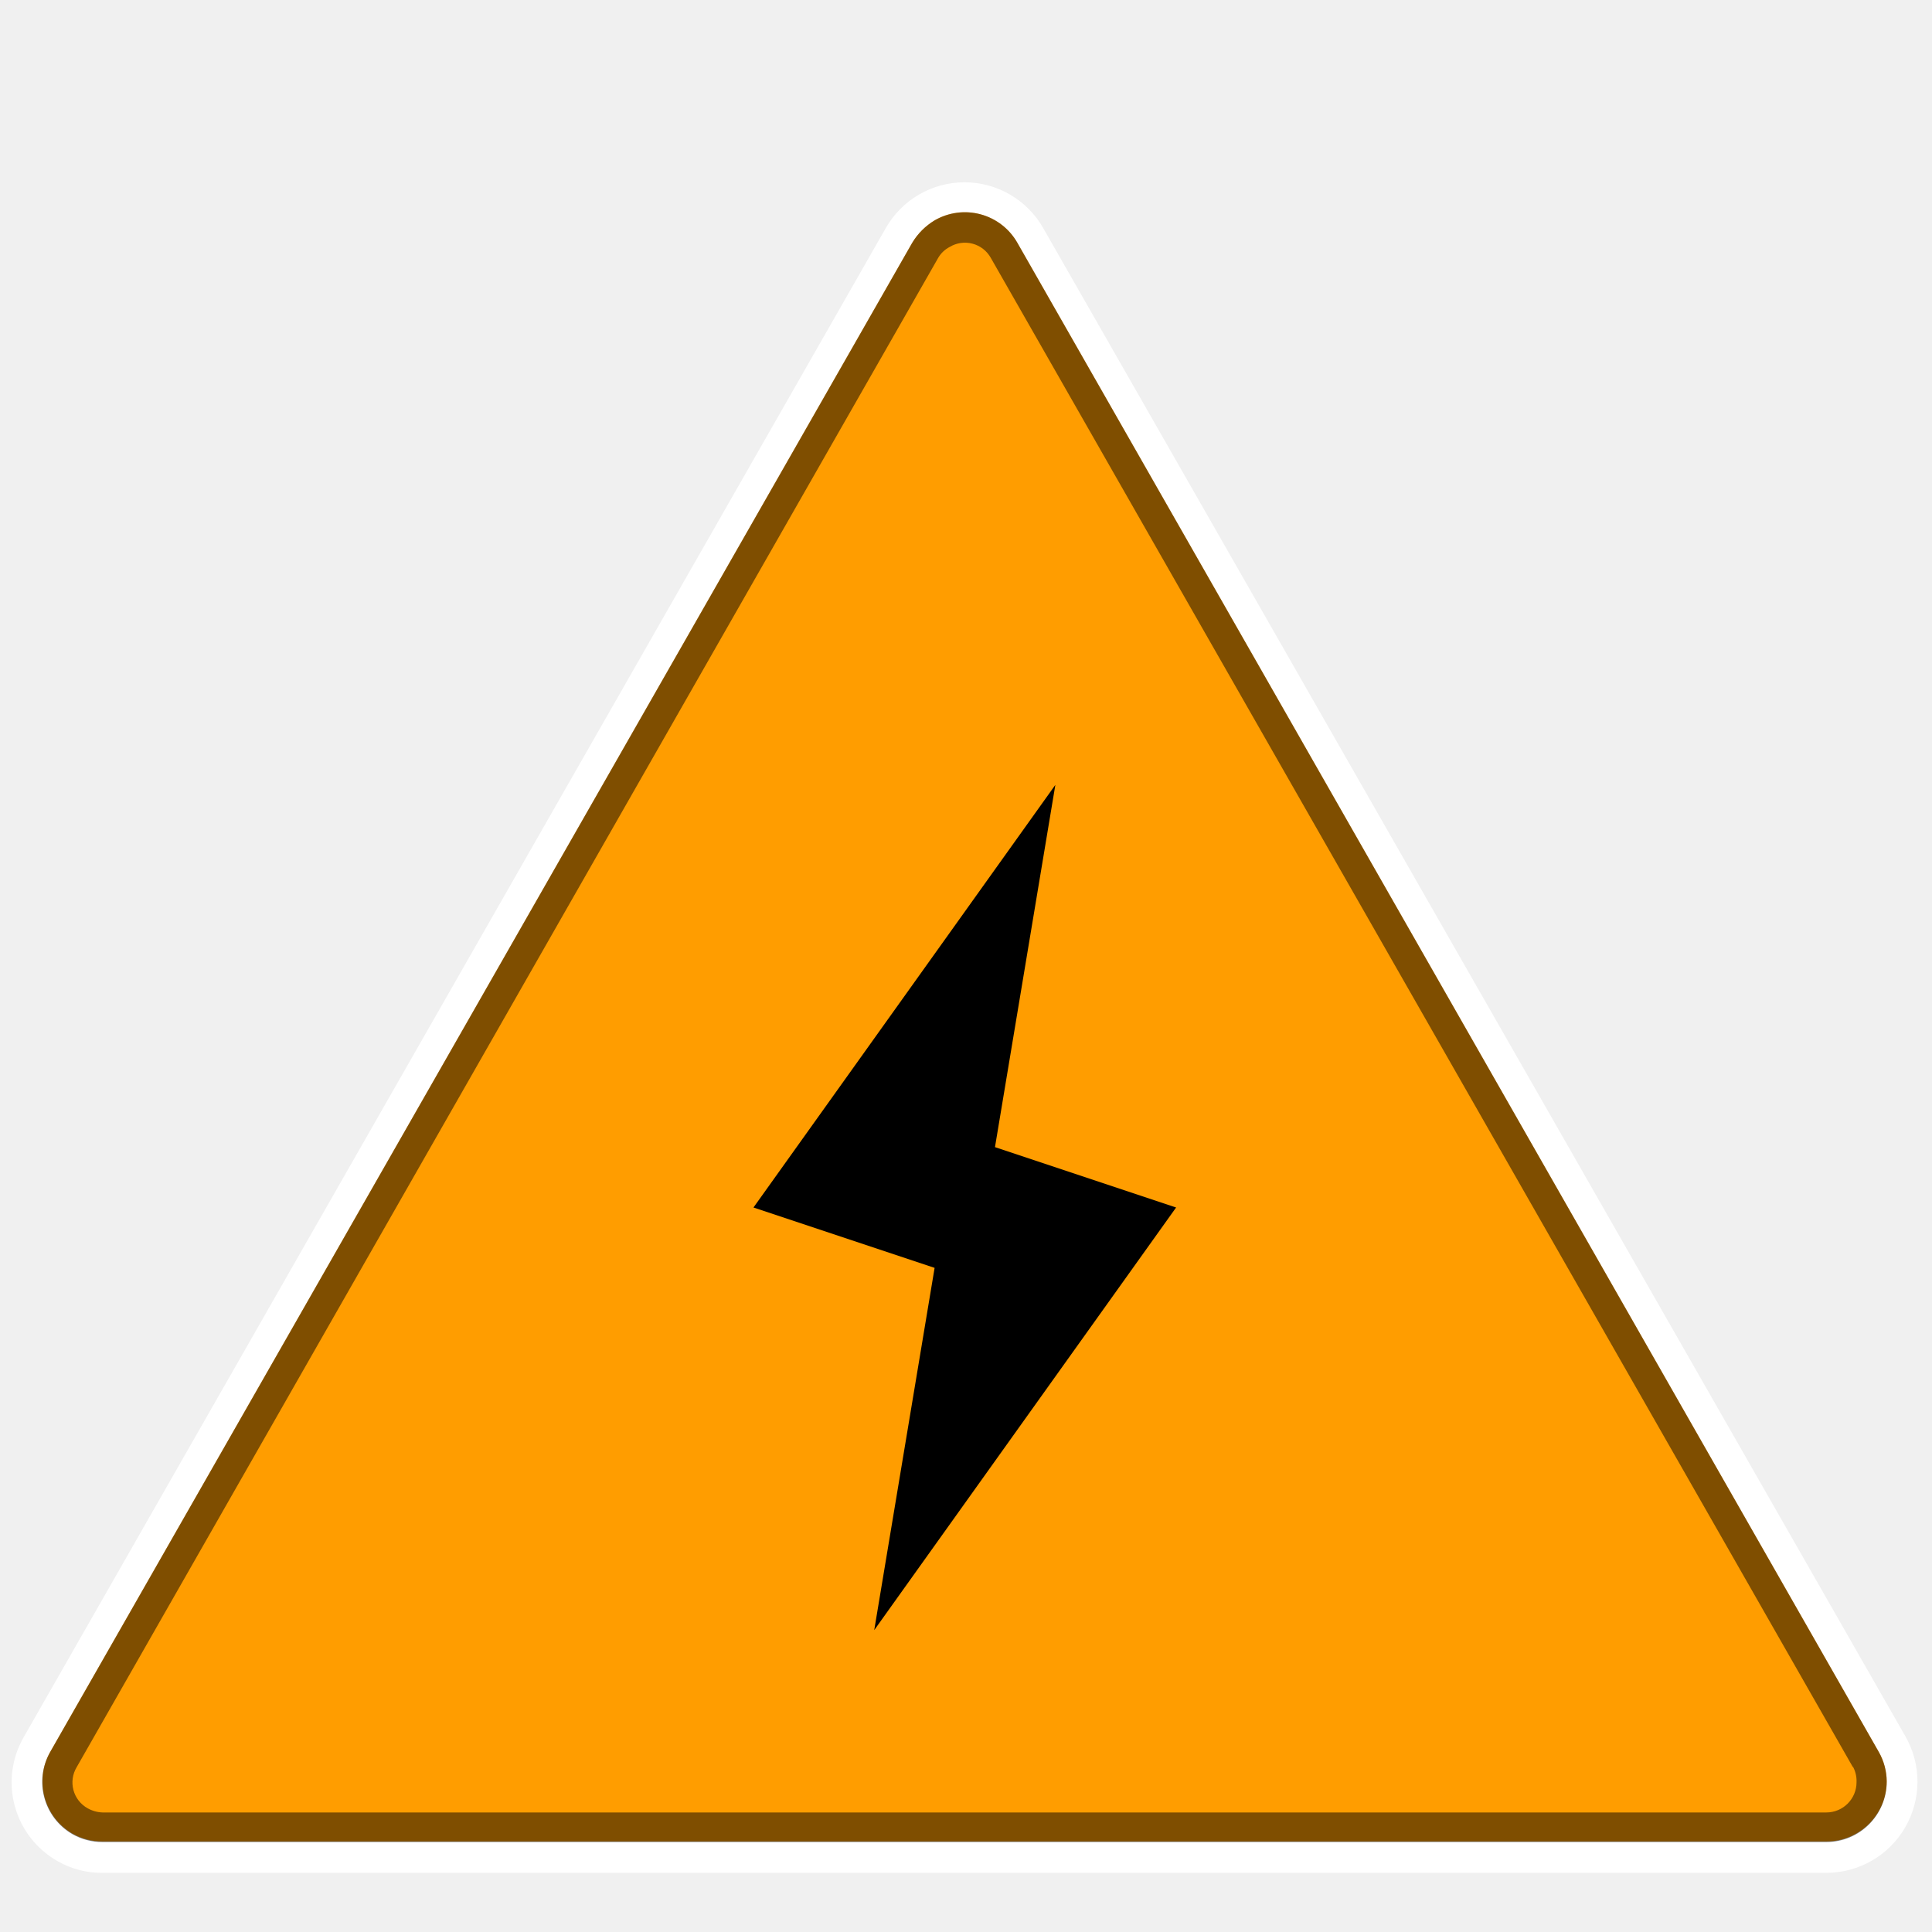
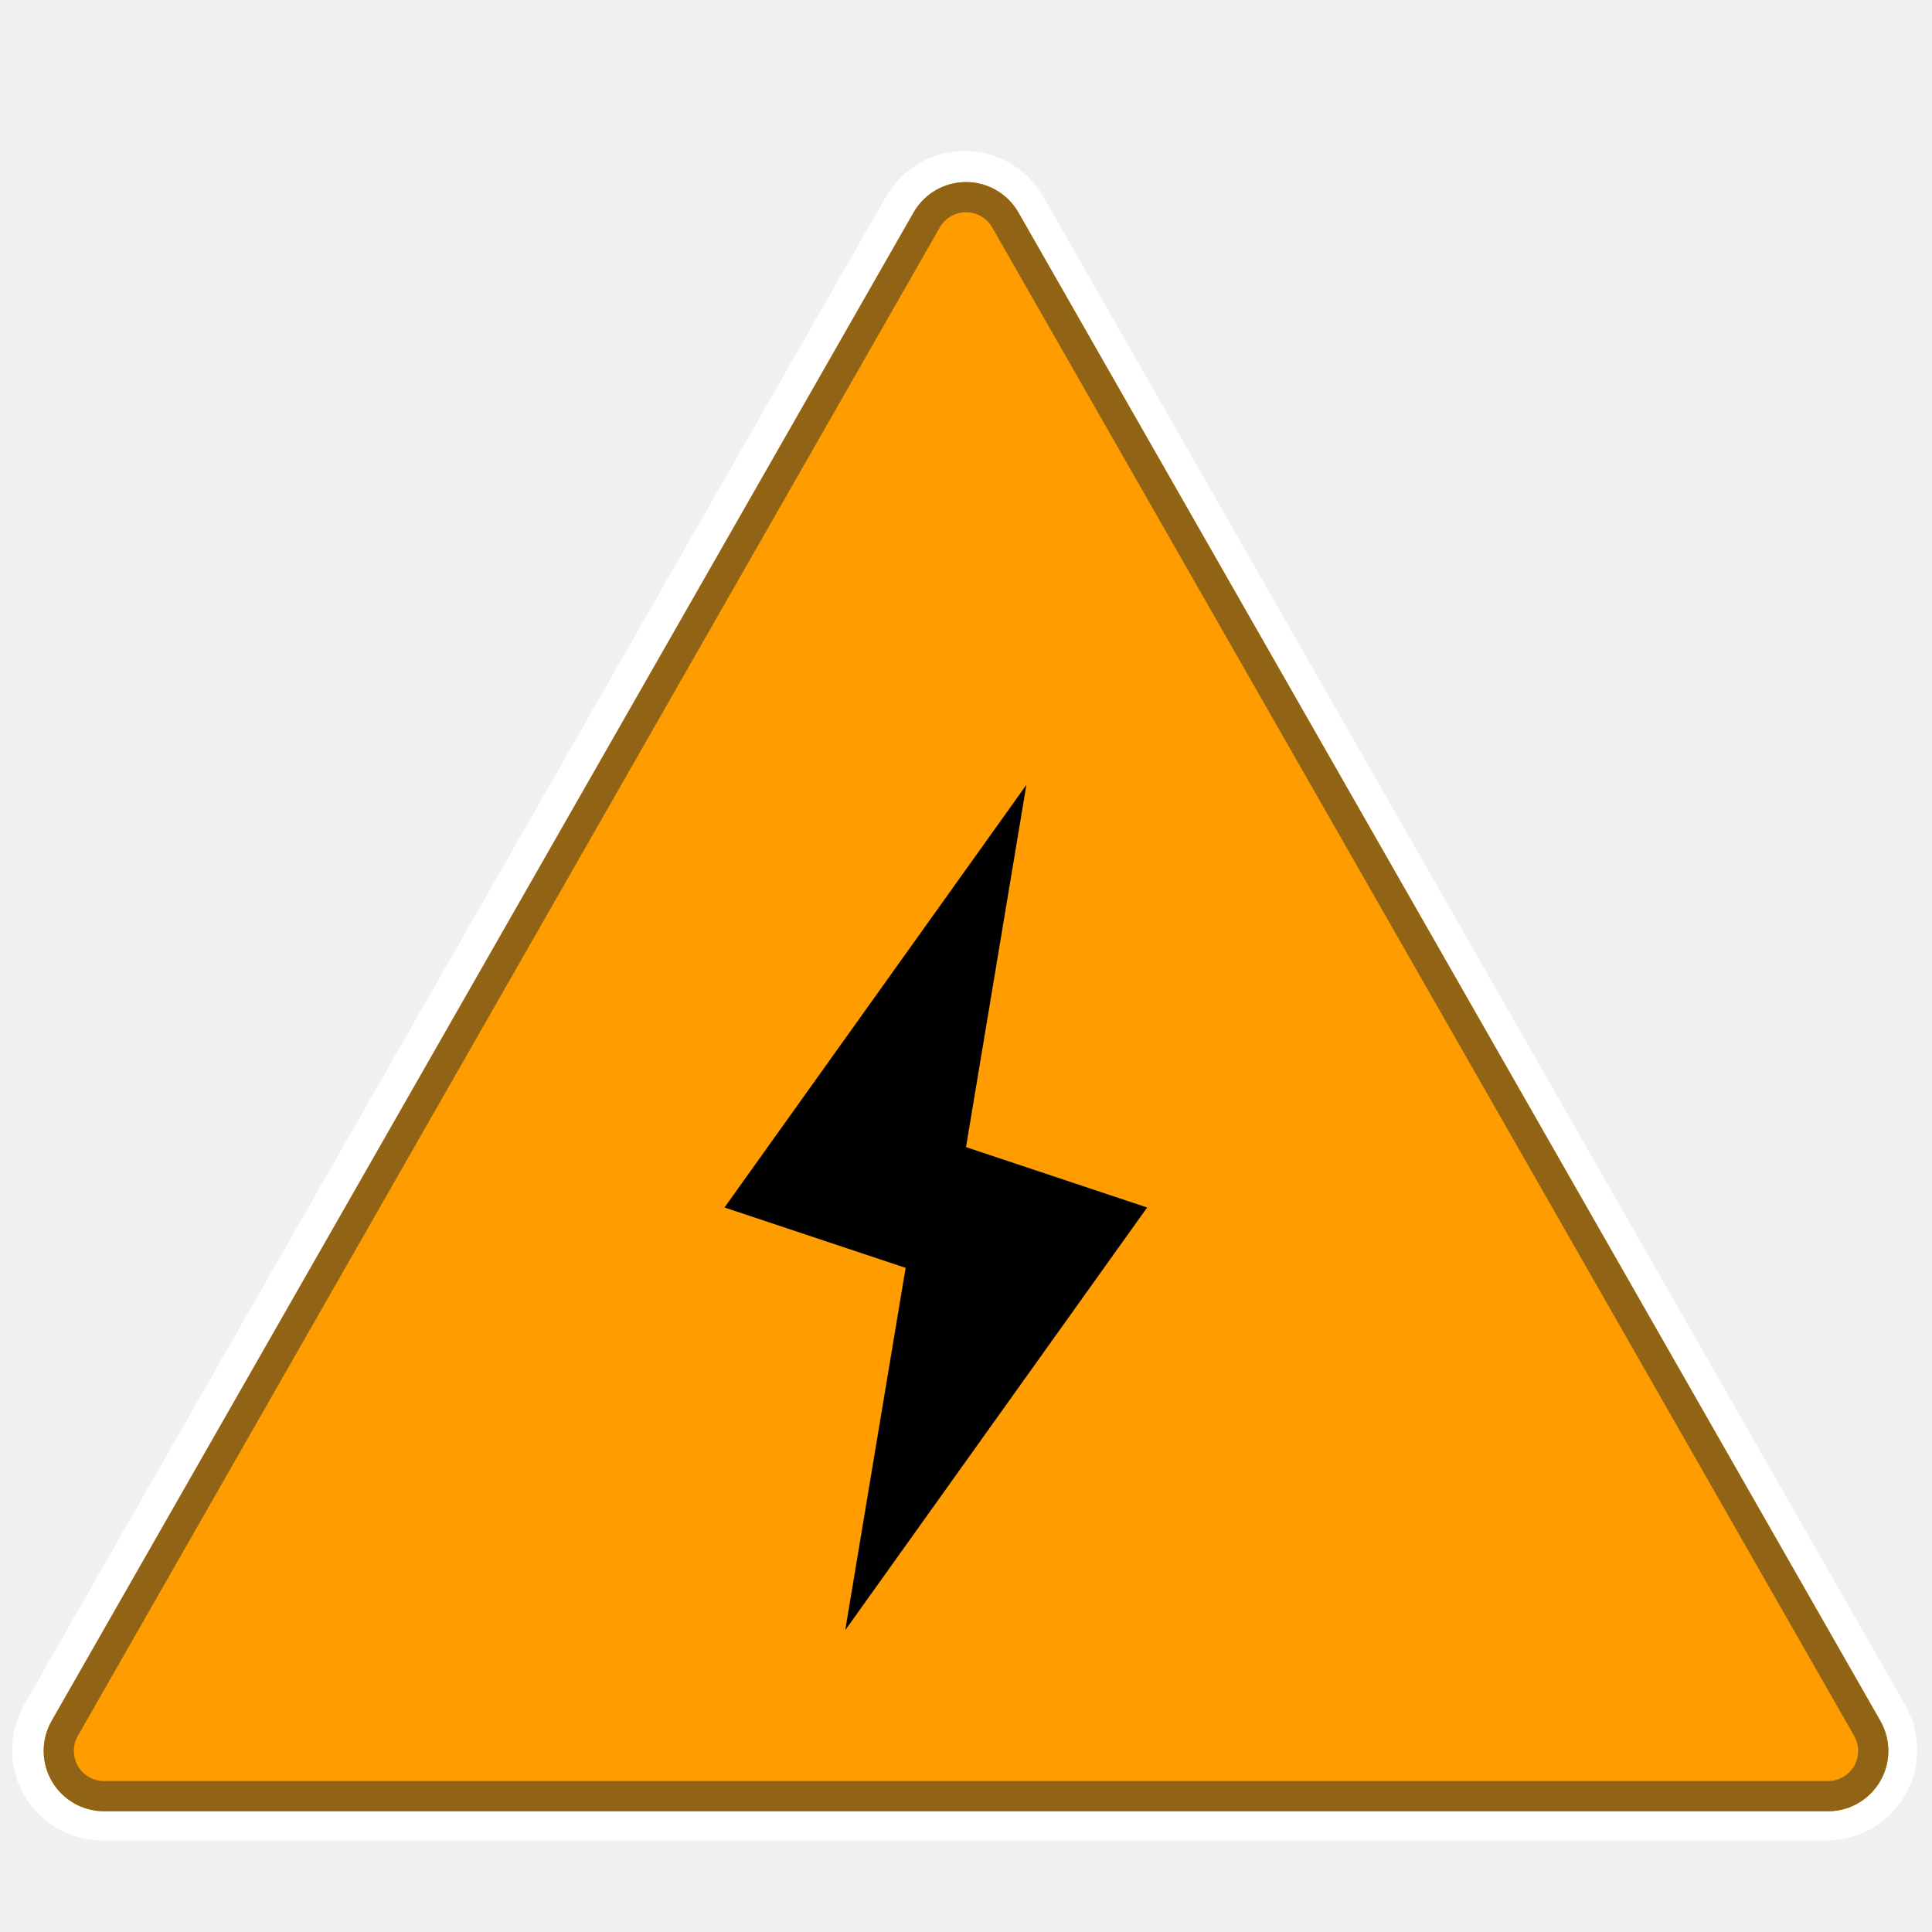
- <svg xmlns="http://www.w3.org/2000/svg" width="32" height="32">
-   <path fill="#fff" fill-rule="evenodd" d="M31.56 28.76a1.51 1.51 0 0 1-1.31 2.26H1.7a1.46 1.46 0 0 1-.74-.19 1.5 1.5 0 0 1-.56-2.07L14.67 3.78a1.5 1.5 0 0 1 2.61 0z" />
-   <path fill="#ff9d00" fill-rule="evenodd" d="M31.12 29.02l-14.27-25a1 1 0 0 0-1.37-.37 1.09 1.09 0 0 0-.37.37l-14.28 25a1 1 0 0 0 .37 1.35 1 1 0 0 0 .5.13h28.55a1 1 0 0 0 1-1 1 1 0 0 0-.13-.48z" />
-   <path d="M31.12 29.02a1 1 0 0 1 .13.49 1 1 0 0 1-1 1H1.7a1 1 0 0 1-.5-.13 1 1 0 0 1-.37-1.36l14.28-25a1.09 1.09 0 0 1 .37-.37 1 1 0 0 1 1.37.37zm-.43.25l-14.28-25a.49.49 0 0 0-.68-.18.47.47 0 0 0-.19.18l-14.27 25a.49.49 0 0 0 .18.68.54.54 0 0 0 .25.07h28.55a.5.5 0 0 0 .5-.5.5.5 0 0 0-.06-.26z" opacity=".5" />
-   <path d="M12.48 20l3 1-1 6 5-7-3-1 1-6-5 7z" />
+ <svg xmlns="http://www.w3.org/2000/svg" width="32" height="32" fill="none">
+   <path fill="#fff" fill-rule="evenodd" d="M31.556 28.24a1.5 1.5 0 0 1-1.302 2.245H1.7A1.5 1.5 0 0 1 .398 28.24L14.675 3.256a1.5 1.5 0 0 1 2.604 0l14.277 24.985z" clip-rule="evenodd" />
+   <path fill="#FF9D00" fill-rule="evenodd" d="M30.277 30a1 1 0 0 0 .868-1.496L16.868 3.519a1 1 0 0 0-1.736 0L.855 28.504A1 1 0 0 0 1.723 30h28.554z" clip-rule="evenodd" />
+   <path fill="#906315" fill-rule="evenodd" d="M31.277 29a1 1 0 0 0-.132-.496L16.868 3.519a1 1 0 0 0-1.736 0L.855 28.504A1 1 0 0 0 1.723 30h28.554a1 1 0 0 0 1-1zM16.434 3.767l14.277 24.985a.5.5 0 0 1-.434.748H1.723a.5.5 0 0 1-.434-.748L15.566 3.767a.5.5 0 0 1 .868 0z" clip-rule="evenodd" />
+   <path fill="#000" fill-rule="evenodd" d="M12 20l3 1-1 6 5-7-3-1 1-6-5 7z" clip-rule="evenodd" />
</svg>
